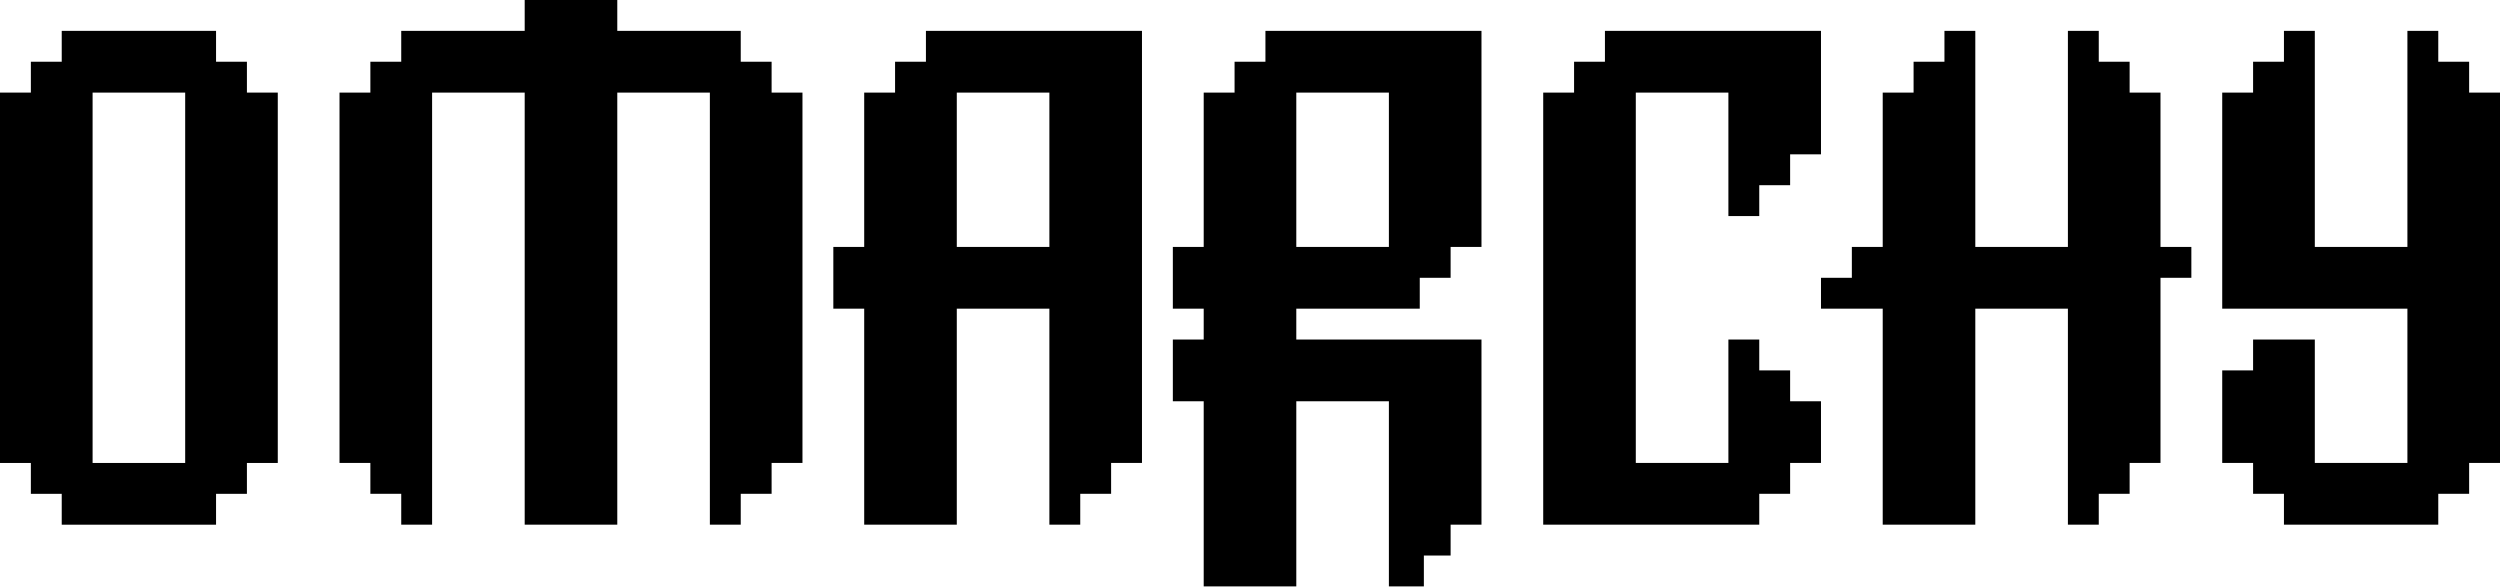
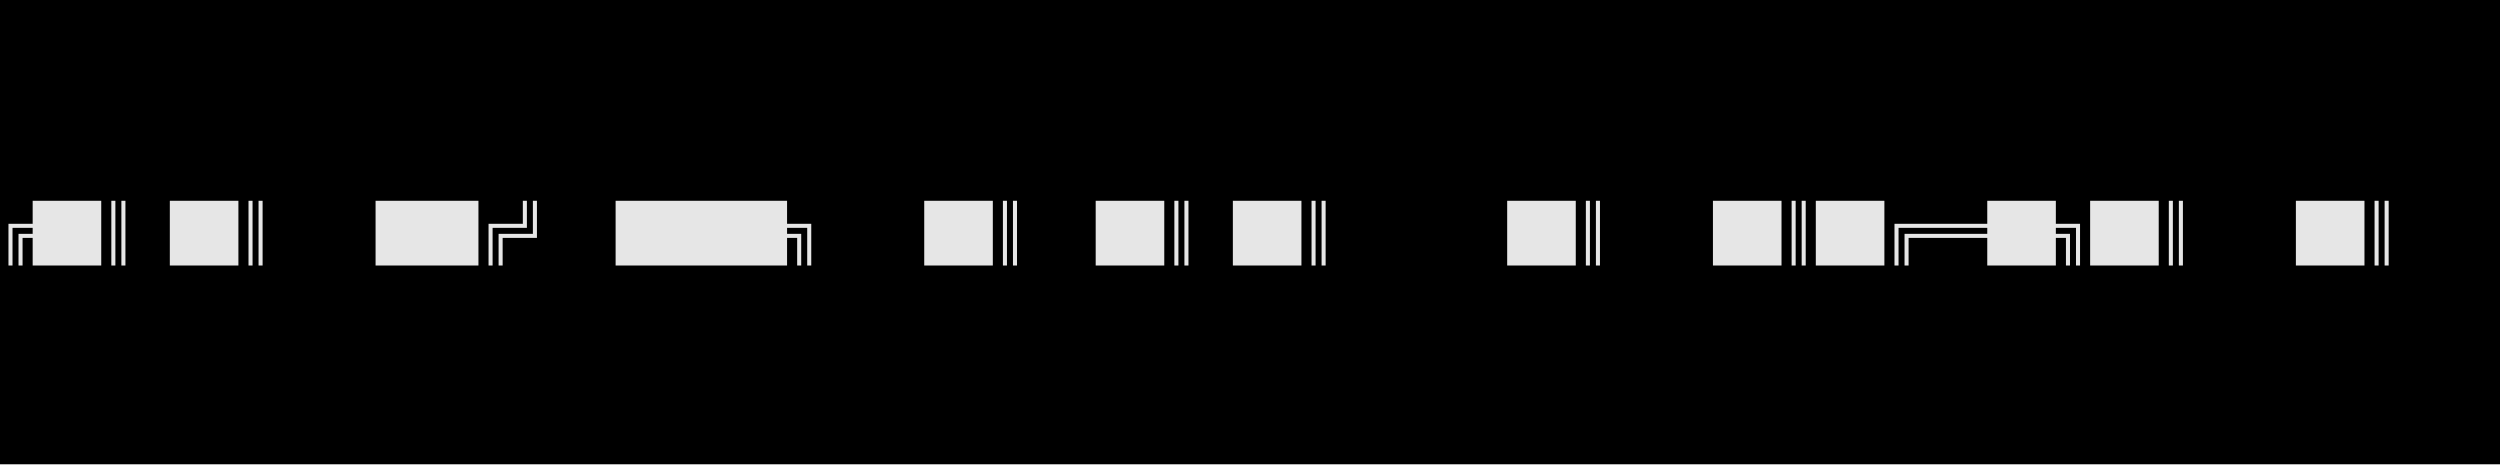
- <svg xmlns="http://www.w3.org/2000/svg" fill="none" height="285" viewBox="0 0 1215 285" width="1215">
-   <g fill="#000">
-     <path clip-rule="evenodd" d="m720 120h-15v15h-14.998v14.999l-60.002.001v15.002l90-.002v.002h.002l-.002 89.998h-15v15h-13v15h-17v-89.998h-45v90l-45-.002v-89.998h-14.998v-30h14.998v-15.002h-14.998v-30.001h14.998v-75h15v-14.997h15v-15.002h105.002zm-90-.001h45v-74.997h-45z" fill-rule="evenodd" />
-     <path clip-rule="evenodd" d="m105 30.002h15v14.997h15v180.001h-15v15h-15v15.002h-75v-15.002h-15v-15h-15v-180.001h15v-14.997h15v-15.002h75zm-60 194.998h45v-179.998h-45z" fill-rule="evenodd" />
-     <path d="m300 15h60v15h15v14.999h15v180.001h-15v15h-15v15h-15l-.004-209.998h-44.994v-.002h-.002v210.002h-45v-210h-44.998v179.997h-.002v30.003h-15v-15.002h-15v-15h-14.998v-180.001h14.998v-14.999h15v-15h60v-15h45z" />
-     <path clip-rule="evenodd" d="m555 225h-15v15h-15v15h-15v-105.001l-44.998.001v105.002h-45.002v-105.002h-15v-30.001h15v-75h15.002v-14.997h15v-15.002h105zm-89.998-105.001h44.998v-74.997h-44.998z" fill-rule="evenodd" />
-     <path d="m885 75h-15v15h-15v15h-15v-59.998h-45v179.998h45v-59.998h15v14.997h15v15.001h15v30h-15v15h-15v15.002l-105-.002v-210.001h14.998v-14.997h15.002v-15.002h105z" />
-     <path d="m960 119.999h45v-104.999h15v15h15v14.999h15v75.001h15v15h-15v90h-15v15h-15v15h-15v-105h-45v105.002l-45-.002v-105h-30v-15h15v-15.001h15v-75h15v-14.997h15v-15.002h15z" />
-     <path d="m1125 119.999h45v-104.999h15v15h15v15h15v180h-15v15h-15v15.002l-75-.002v-15h-15v-15h-15v-45.001h15v-14.997-.002h30v60h45v-75h-90v-105.001h15v-14.997h15v-15.002h15z" />
-   </g>
+ <svg xmlns="http://www.w3.org/2000/svg" width="1400" height="260" viewBox="0 0 1400 260">
+   <rect width="100%" height="100%" fill="black" />
+   <text x="50%" y="50%" text-anchor="middle" dominant-baseline="middle" font-family="Courier New, Courier, monospace" font-size="32" fill="#e6e6e6" xml:space="preserve">
+ ██╗      ██████╗ ██████╗  ██████╗ ████████╗ ██████╗ ███╗   ███╗ ██╗ ███████╗ ███████╗ ██████╗
+ ██║     ██╔═══██╗██╔══██╗██╔═══██╗╚══██╔══╝██╔═══██╗████╗ ████║ ██║ ╚══███╔╝ ██╔════╝ ██╔══██╗
+ ██║     ██║   ██║██████╔╝██║   ██║   ██║   ██║   ██║██╔████╔██║ ██║   ███╔╝  █████╗   ██║  ██║
+ ██║     ██║   ██║██╔══██╗██║   ██║   ██║   ██║   ██║██║╚██╔╝██║ ██║  ███╔╝   ██╔══╝   ██║  ██║
+ ███████╗╚██████╔╝██████╔╝╚██████╔╝   ██║   ╚██████╔╝██║ ╚═╝ ██║ ██║ ███████╗ ███████╗ ██████╔╝
+ ╚══════╝ ╚═════╝ ╚═════╝  ╚═════╝    ╚═╝    ╚═════╝ ╚═╝     ╚═╝ ╚═╝ ╚══════╝ ╚══════╝ ╚═════╝
+   </text>
</svg>
